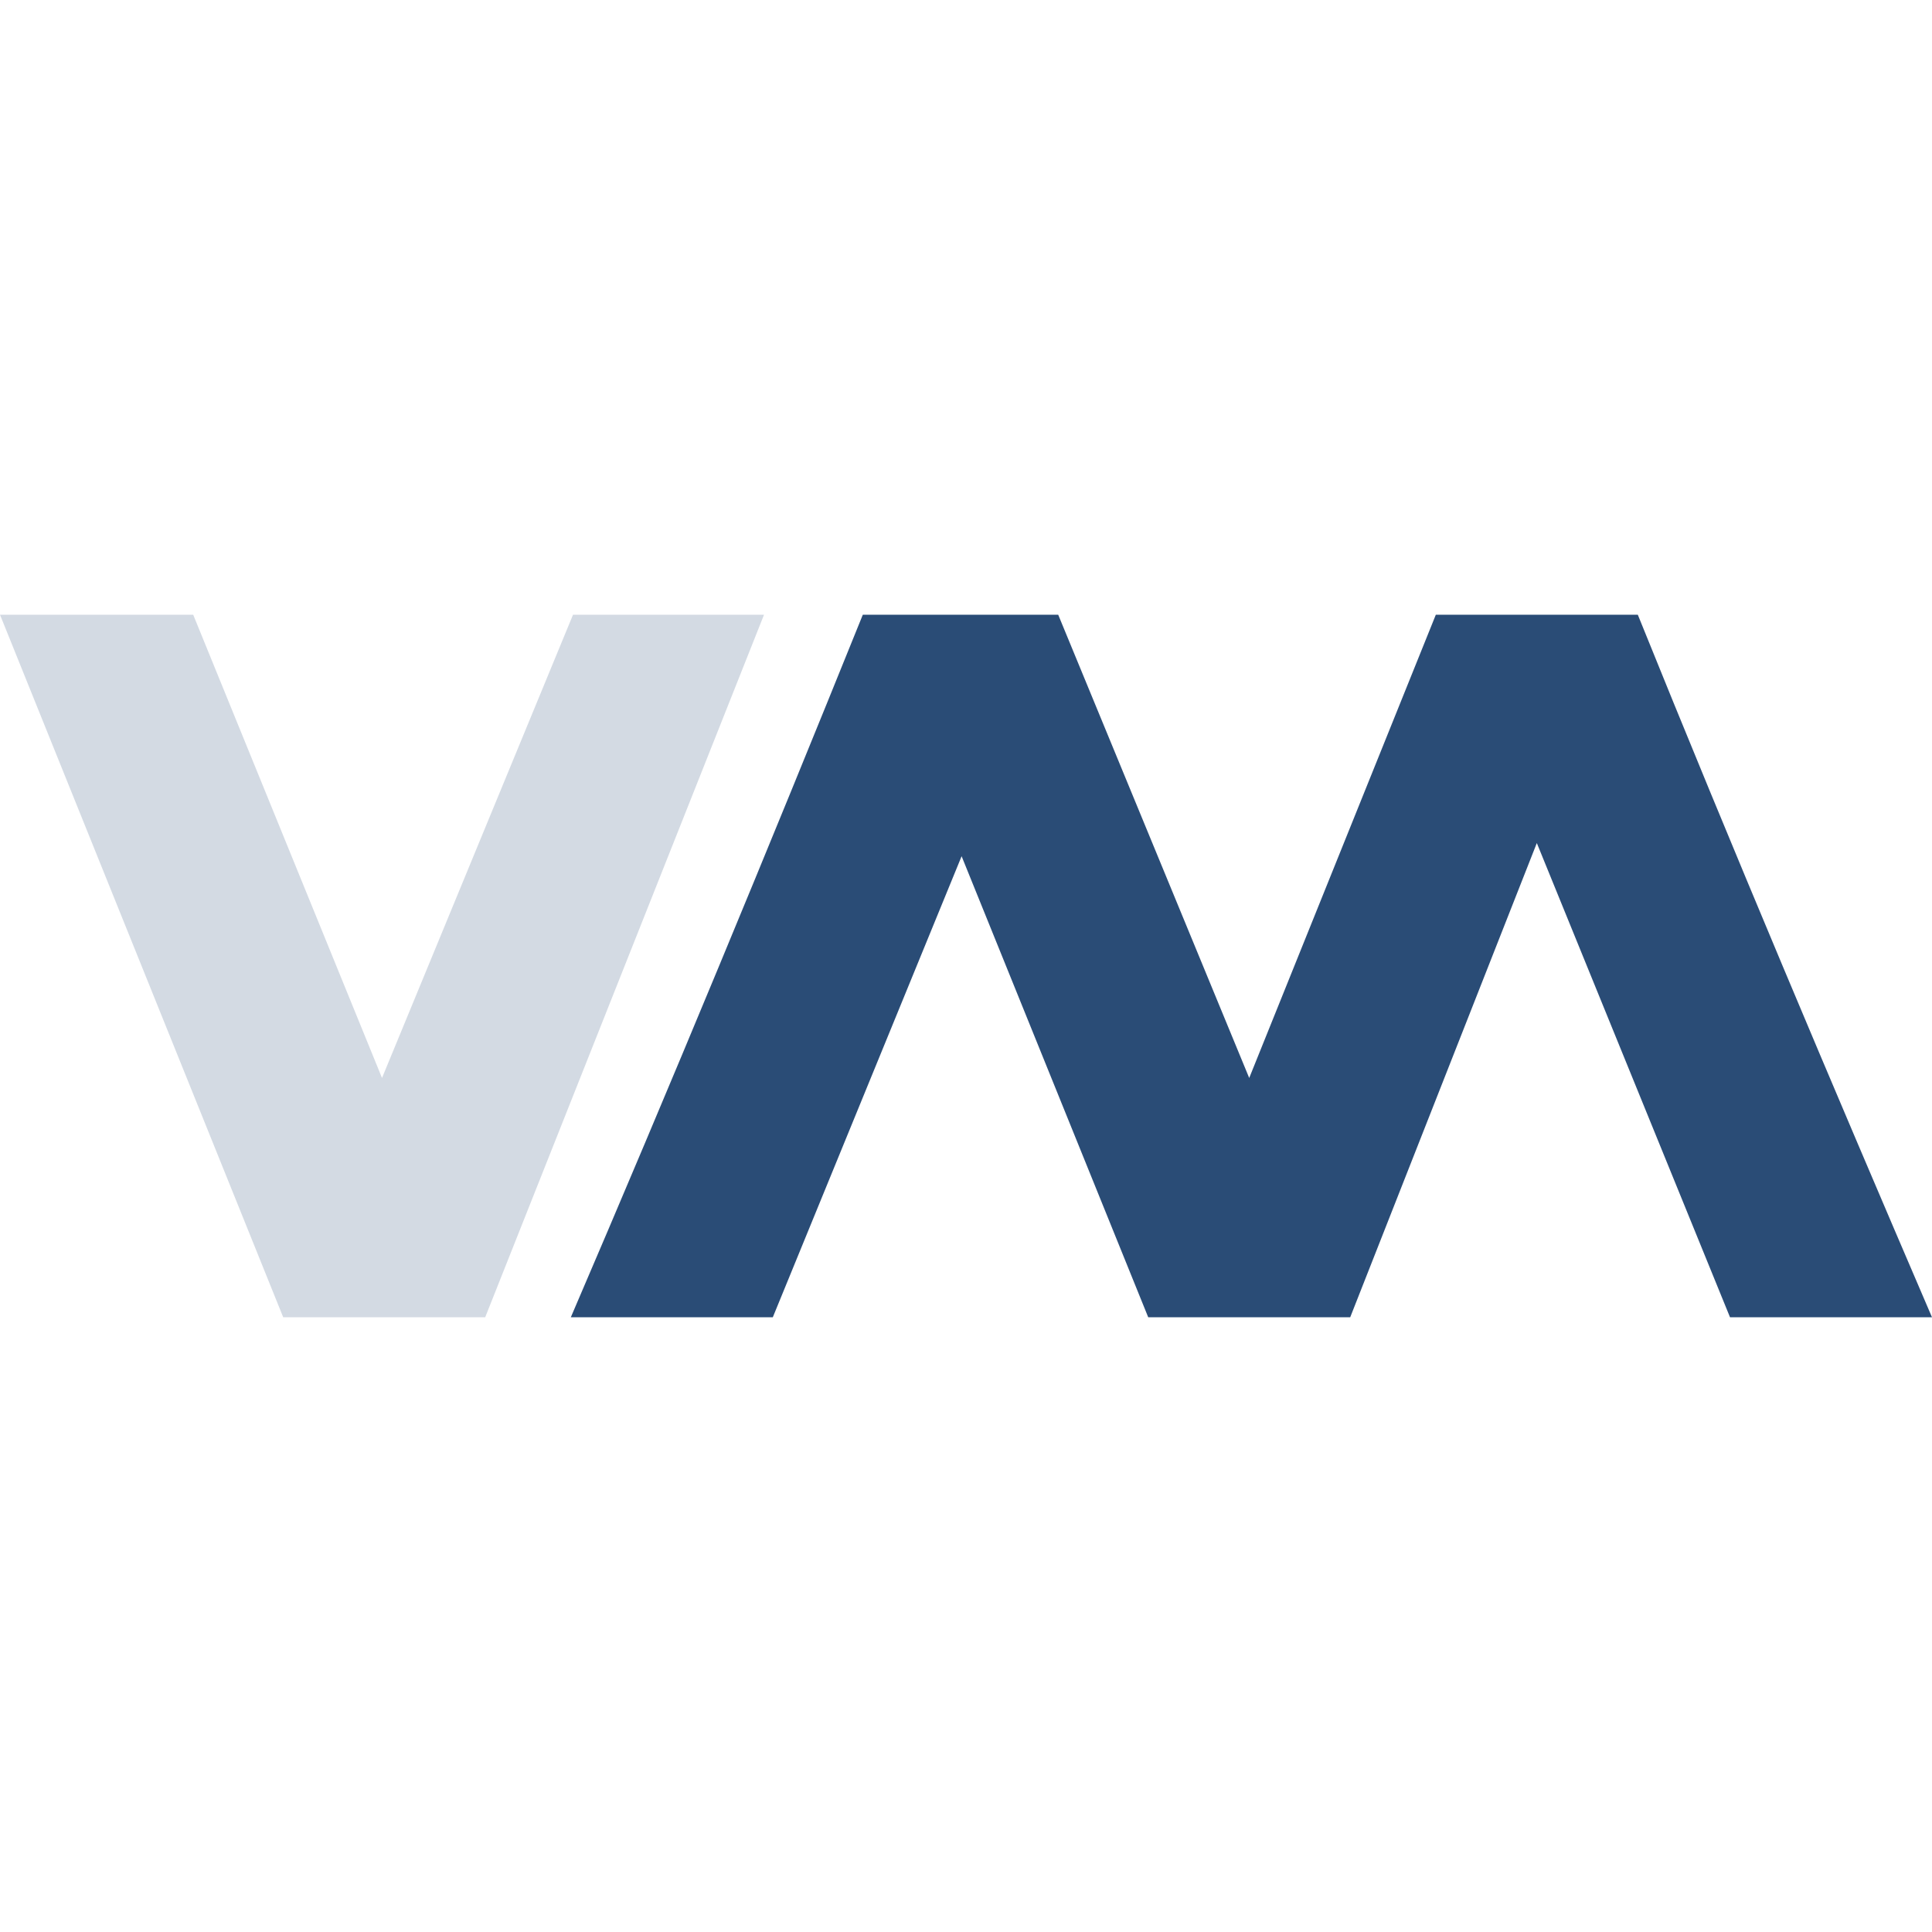
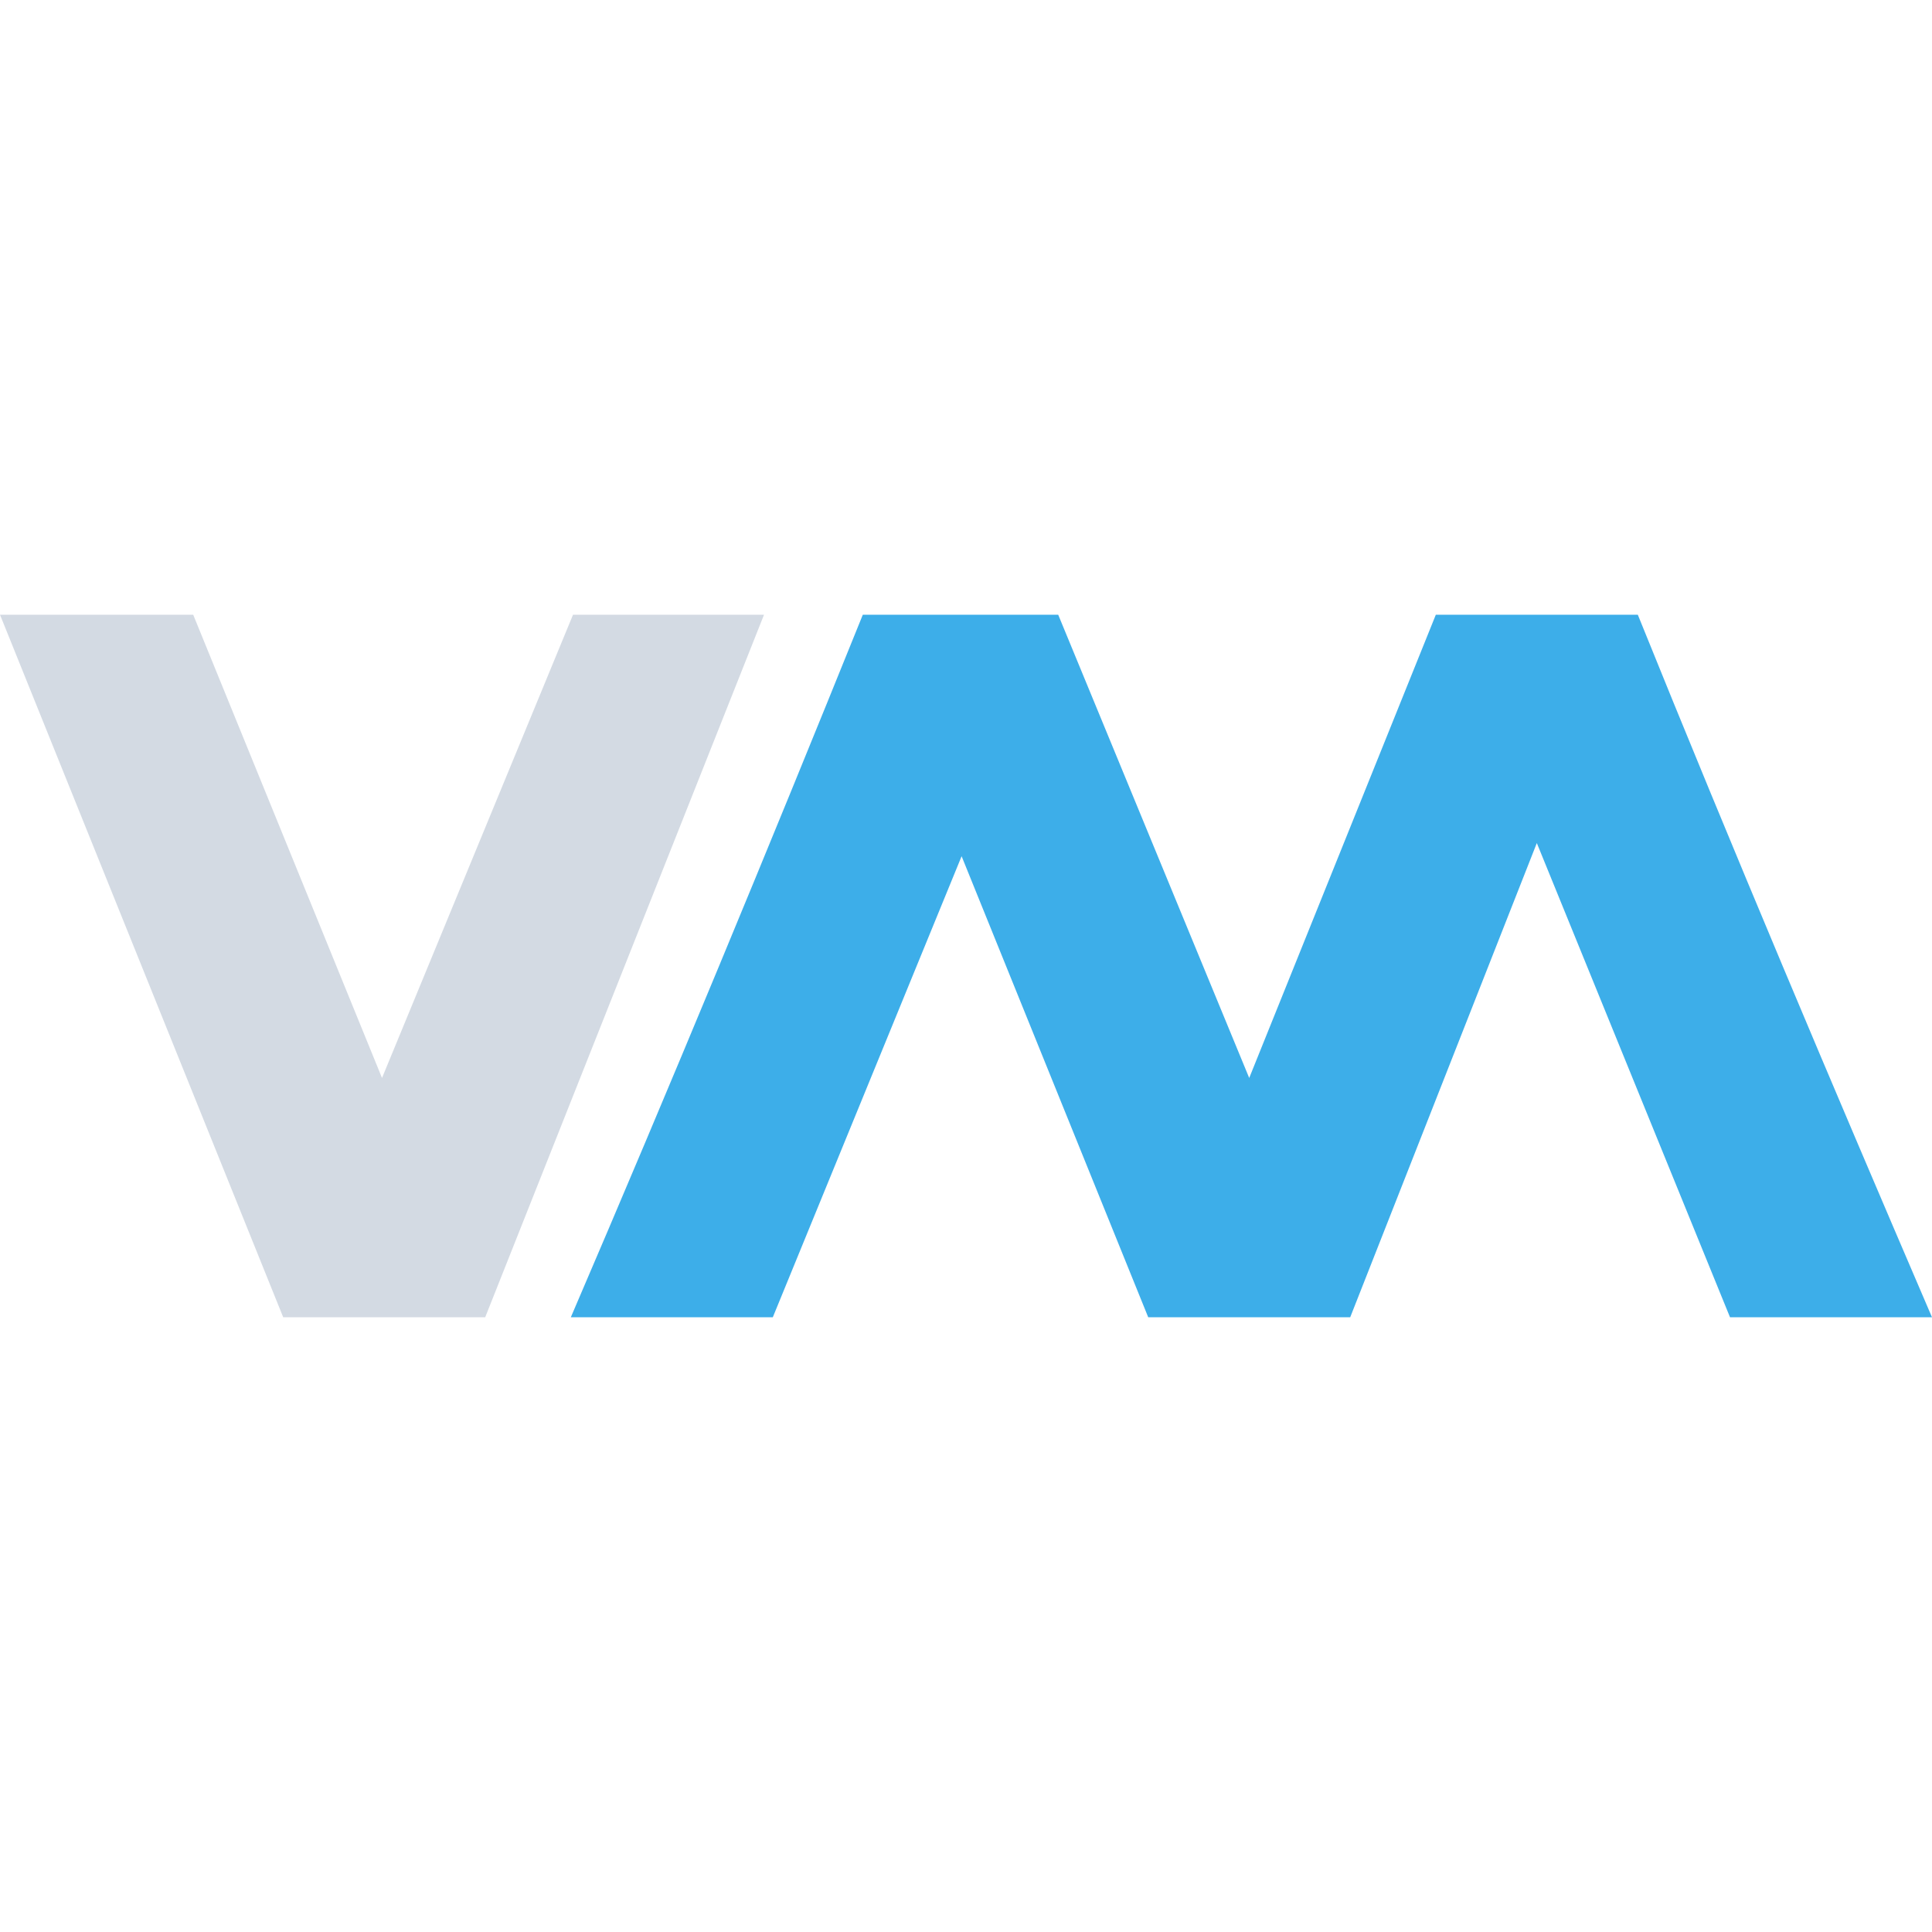
- <svg xmlns="http://www.w3.org/2000/svg" id="svg6" width="22" height="22" version="1.1">
+ <svg xmlns="http://www.w3.org/2000/svg" version="1.1" height="22" width="22" id="svg6">
  <defs id="defs9" />
  <g id="virt-manager">
-     <rect id="rect822" style="opacity:0.001" width="22" height="22" x="0" y="0" />
-     <path id="path2" style="opacity:1;fill:#d3dae3;fill-opacity:1" d="m 0,7 3.225,8 h 2.3 L 8.7,7 H 6.525 L 4.35,12.275 2.2,7 Z" />
-     <path id="path4" style="opacity:1;fill:#2a4c76;fill-opacity:1" d="M 9.825,7 C 8.742,9.681 7.641,12.344 6.5,15 H 8.8 L 10.95,9.75 13.075,15 h 2.3 L 17.5,9.6 19.7,15 H 22 C 20.859,12.344 19.733,9.681 18.65,7 h -2.3 L 14.225,12.275 12.05,7 Z" />
+     <rect y="0" x="0" height="22" width="22" style="opacity:0.001" id="rect822" />
+     <path d="m 0,7 3.225,8 h 2.3 L 8.7,7 H 6.525 L 4.35,12.275 2.2,7 Z" style="opacity:1;fill:#d3dae3;fill-opacity:1" id="path2" />
+     <path d="M 9.825,7 C 8.742,9.681 7.641,12.344 6.5,15 H 8.8 L 10.95,9.75 13.075,15 h 2.3 L 17.5,9.6 19.7,15 H 22 C 20.859,12.344 19.733,9.681 18.65,7 h -2.3 L 14.225,12.275 12.05,7 Z" style="opacity:1;fill:#3daee9;fill-opacity:1" id="path4" />
  </g>
</svg>
